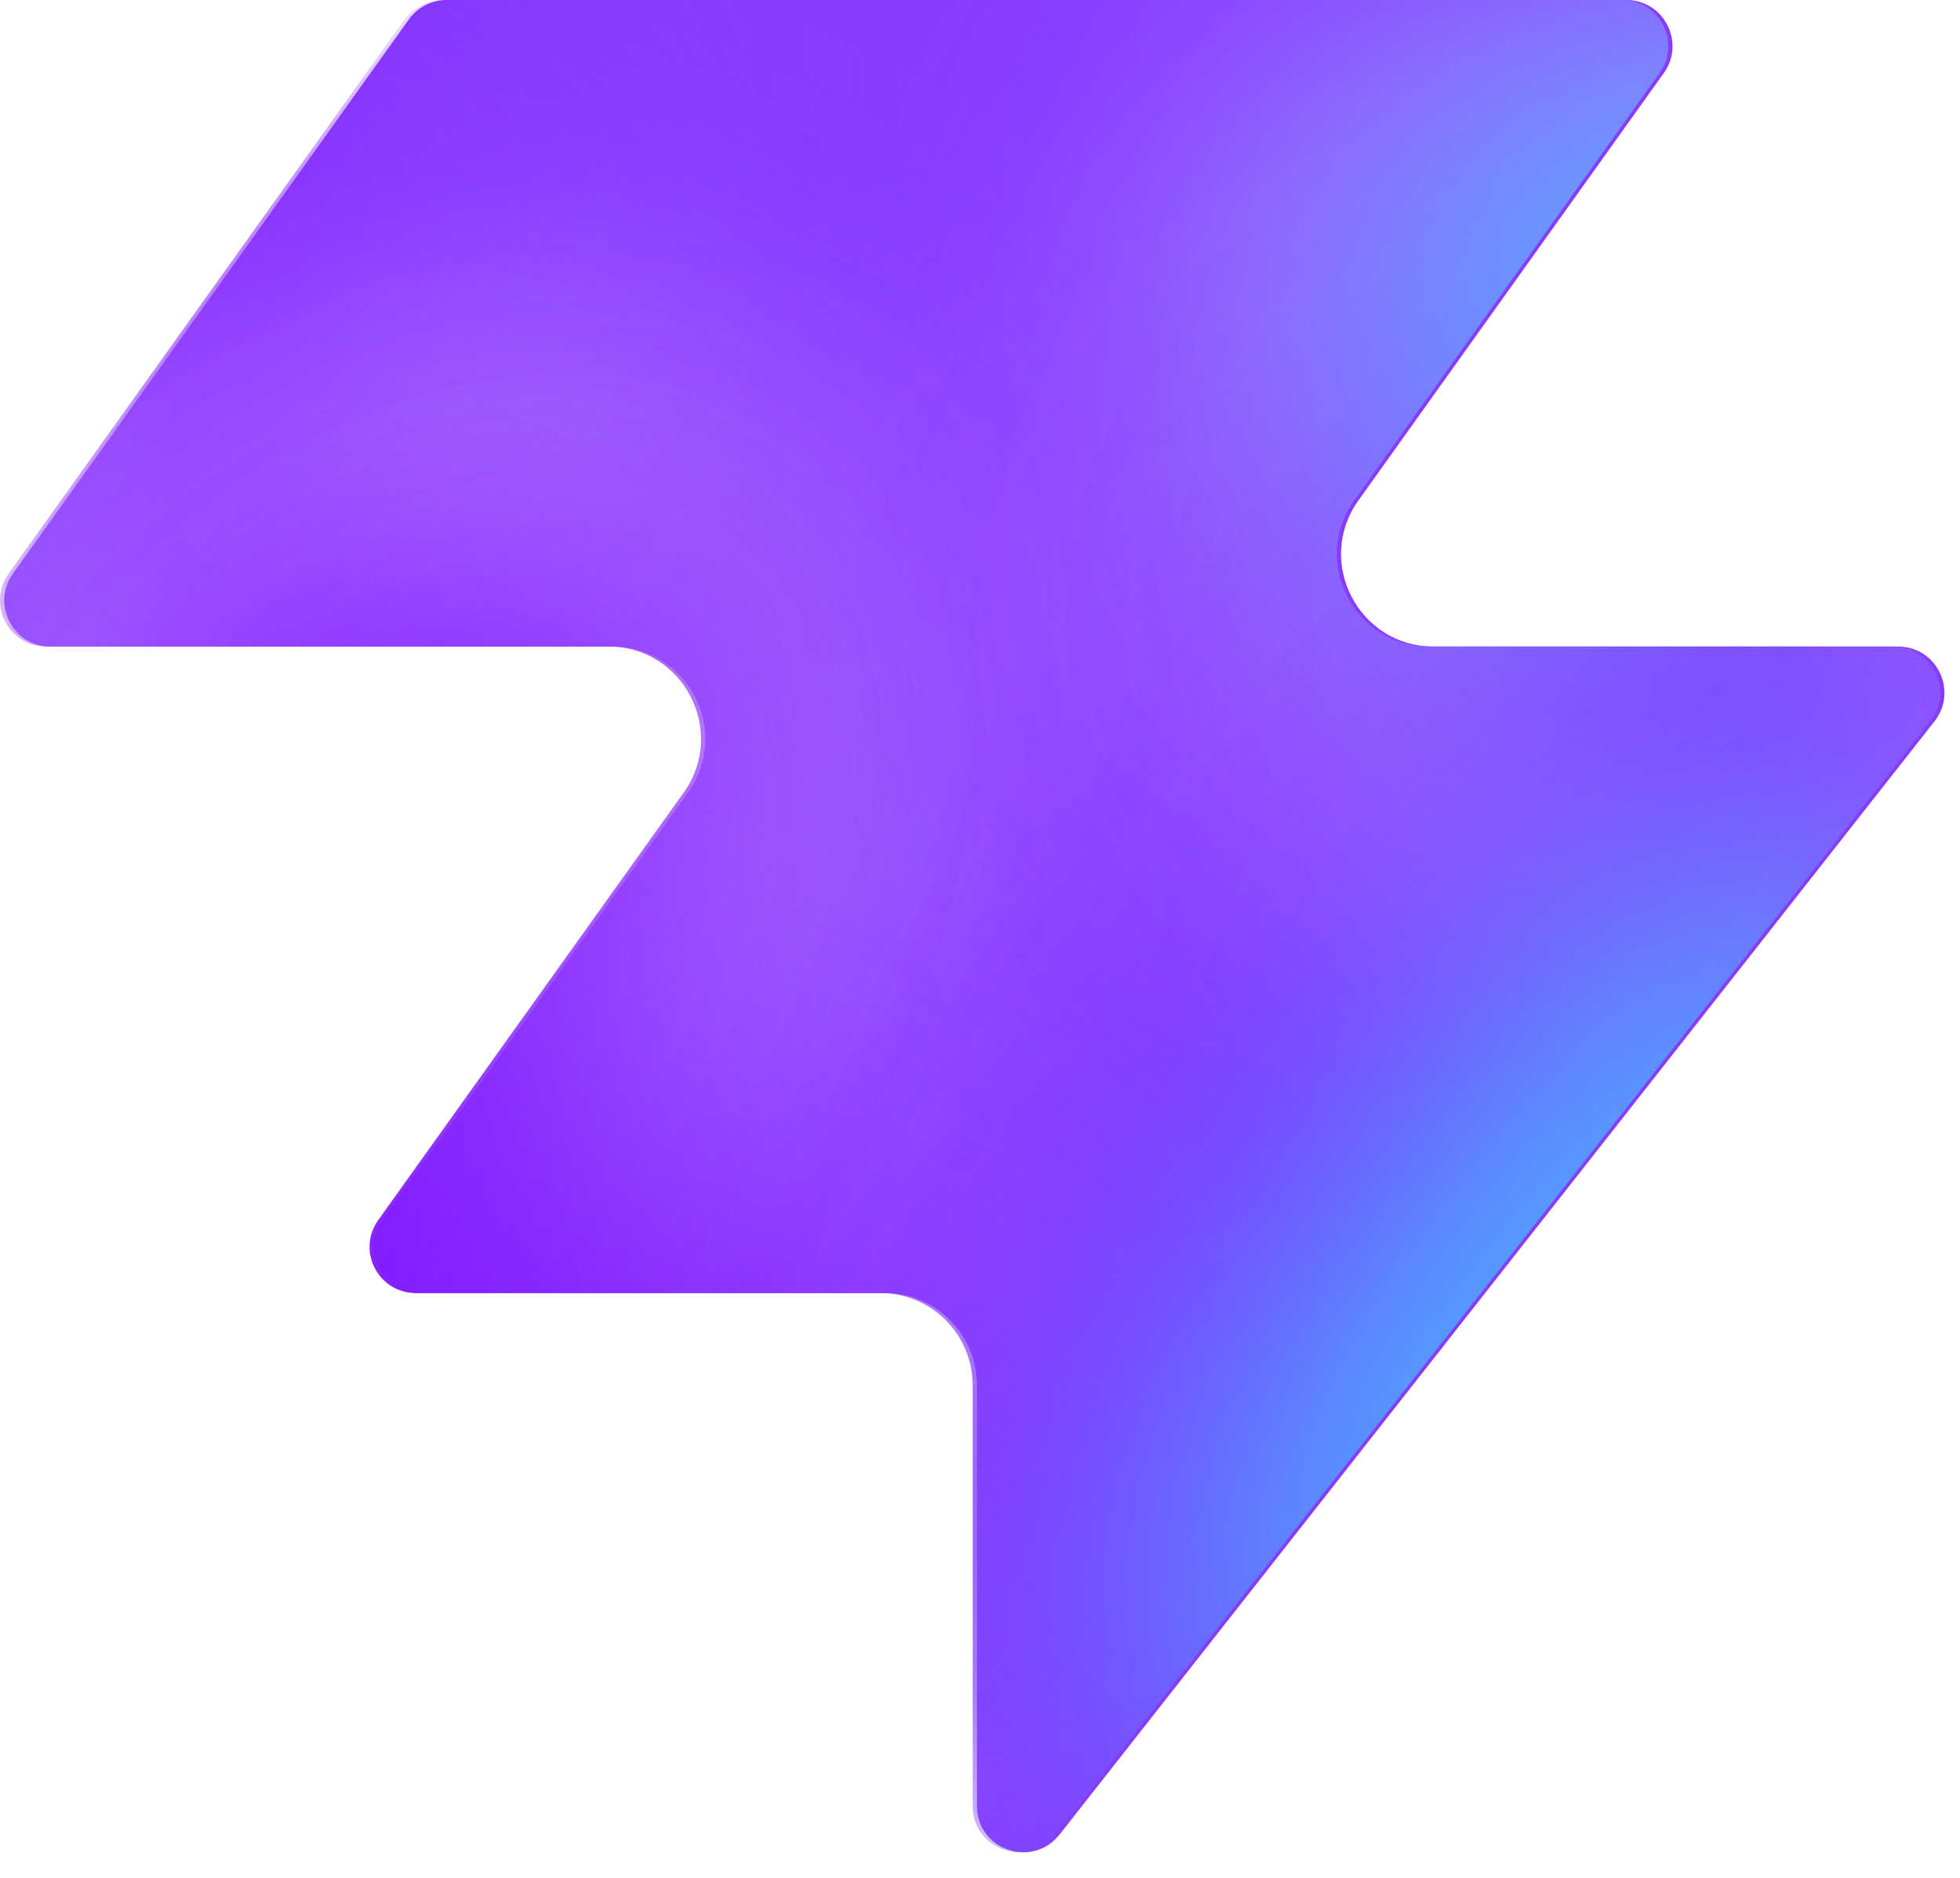
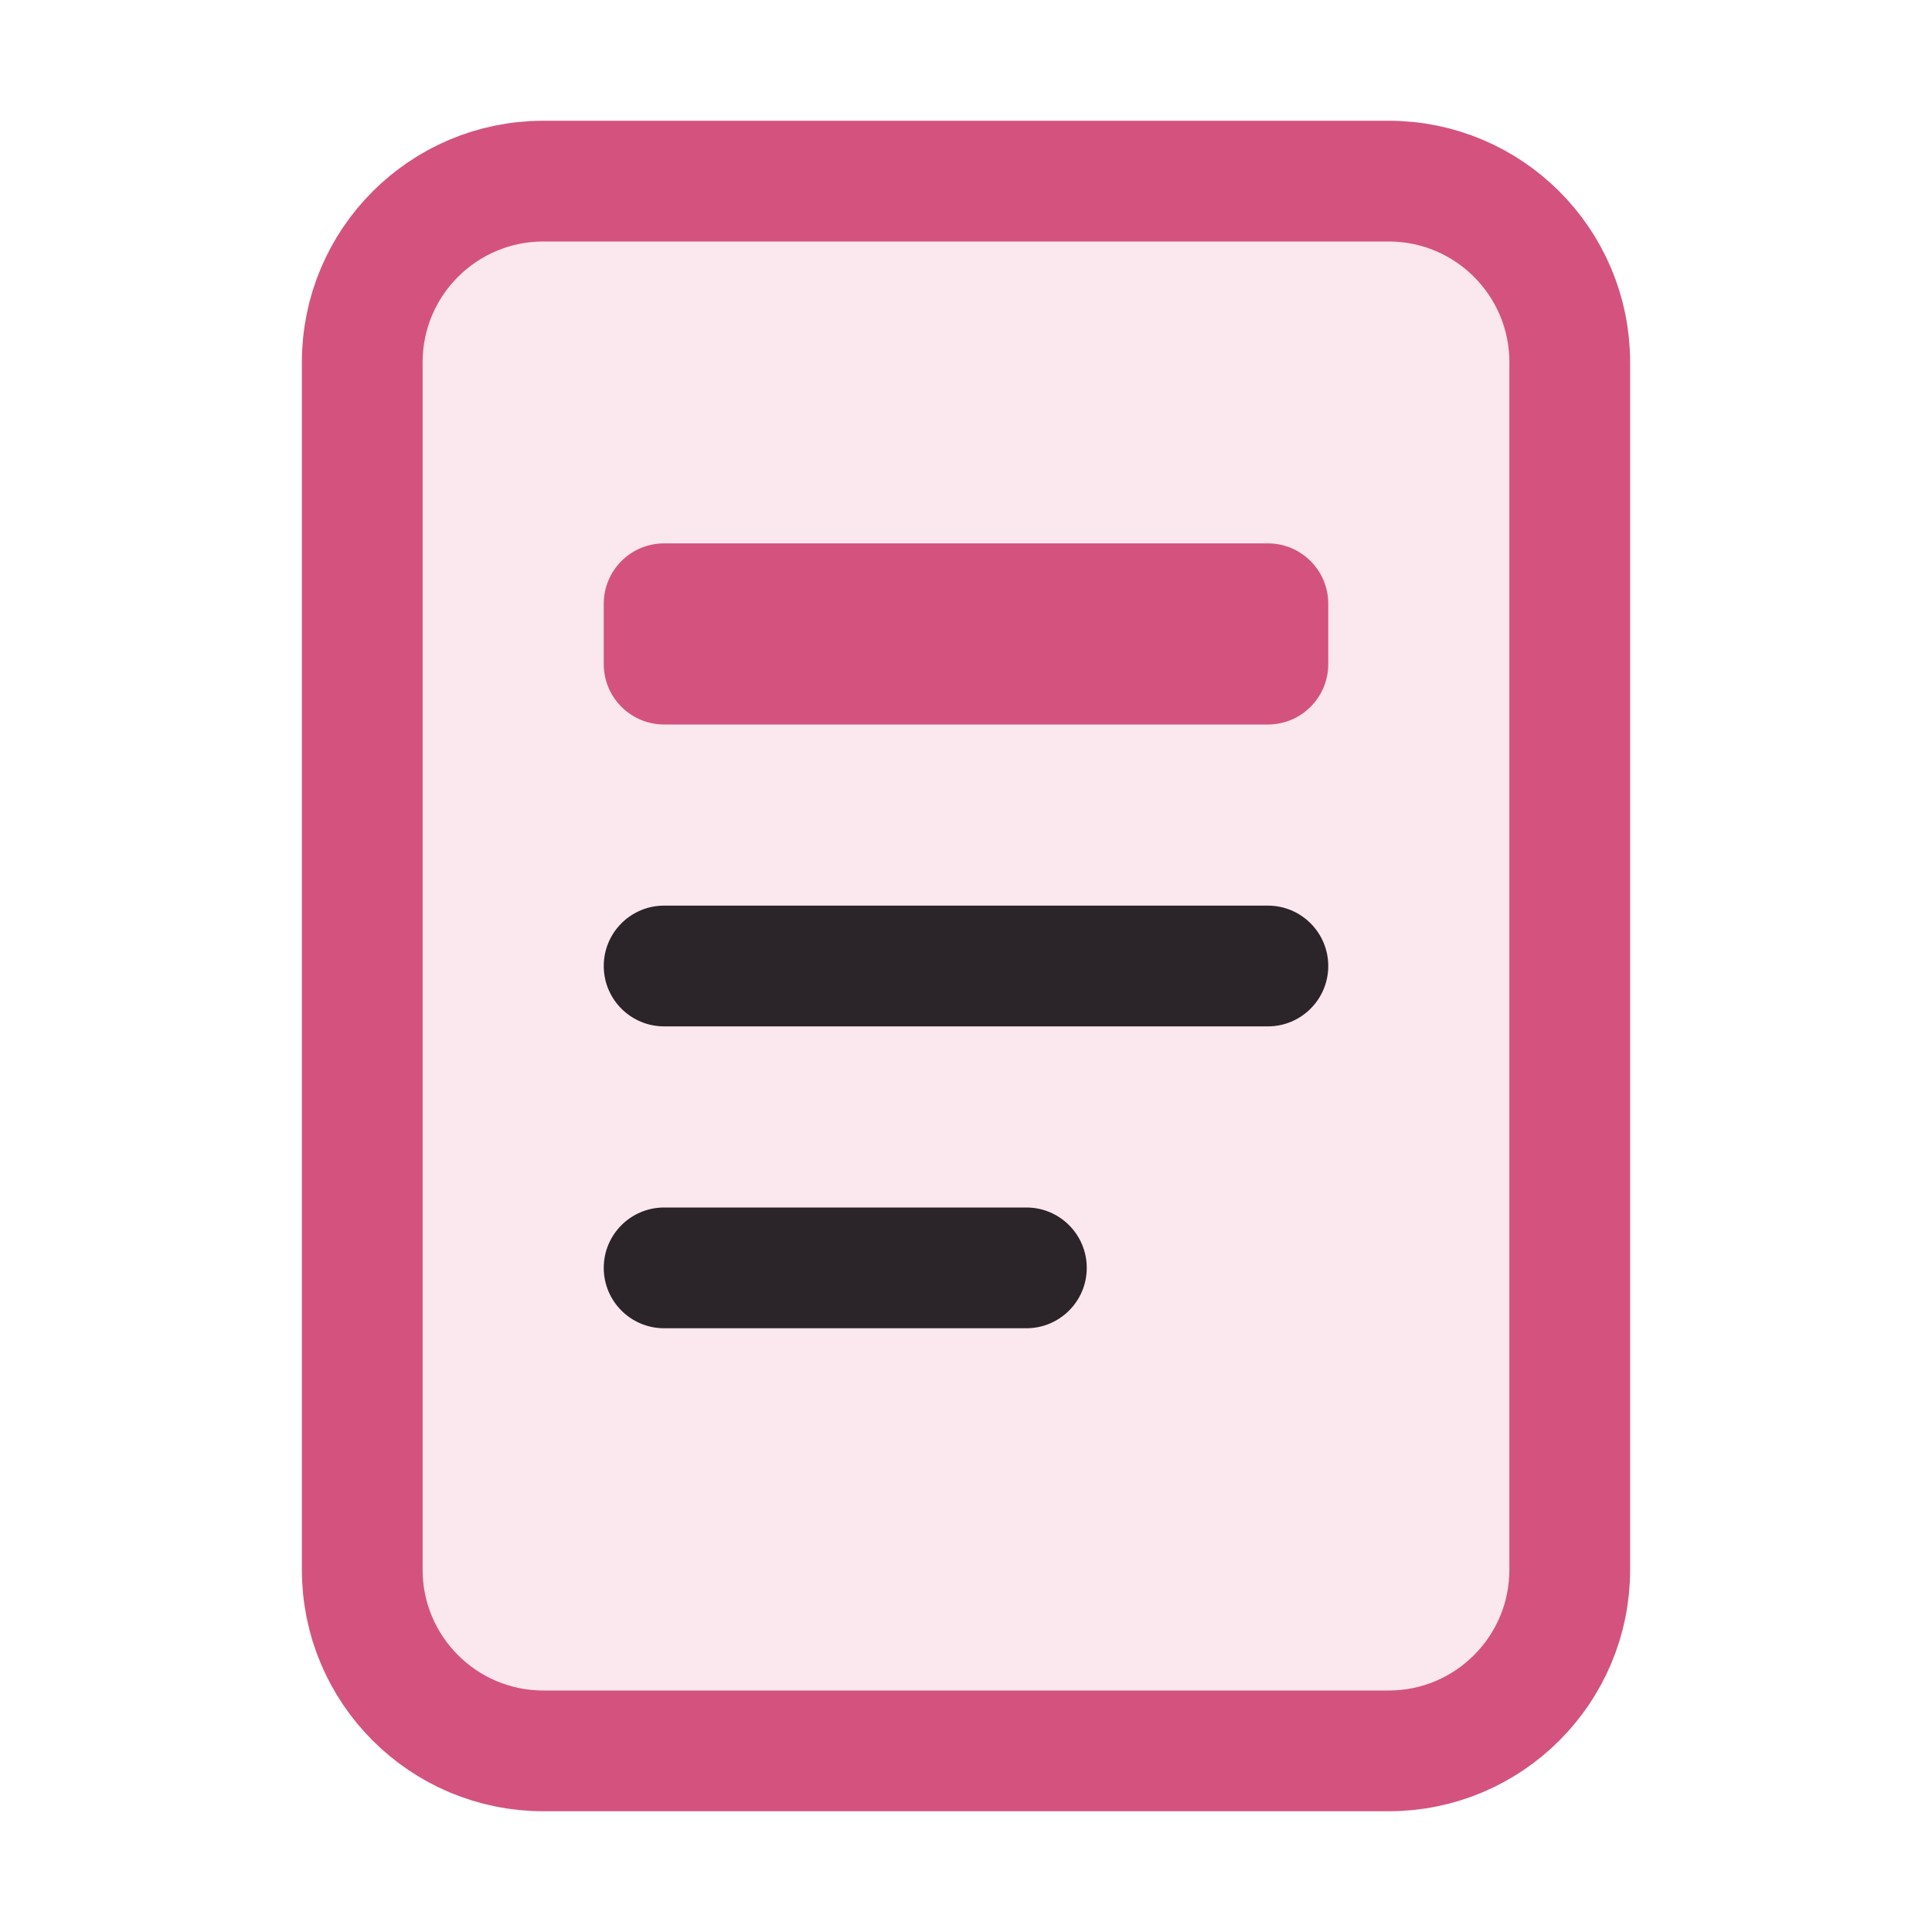
- <svg xmlns="http://www.w3.org/2000/svg" width="48" height="46" fill="none" viewBox="0 0 48 46">
-   <path fill="#863bff" d="M25.946 44.938c-.664.845-2.021.375-2.021-.698V33.937a2.26 2.26 0 0 0-2.262-2.262H10.287c-.92 0-1.456-1.04-.92-1.788l7.48-10.471c1.07-1.497 0-3.578-1.842-3.578H1.237c-.92 0-1.456-1.04-.92-1.788L10.013.474c.214-.297.556-.474.92-.474h28.894c.92 0 1.456 1.04.92 1.788l-7.48 10.471c-1.07 1.498 0 3.579 1.842 3.579h11.377c.943 0 1.473 1.088.89 1.83L25.947 44.94z" style="fill:#863bff;fill:color(display-p3 .525 .23 1);fill-opacity:1" />
-   <mask id="a" width="48" height="46" x="0" y="0" maskUnits="userSpaceOnUse" style="mask-type:alpha">
-     <path fill="#000" d="M25.842 44.938c-.664.844-2.021.375-2.021-.698V33.937a2.26 2.26 0 0 0-2.262-2.262H10.183c-.92 0-1.456-1.04-.92-1.788l7.48-10.471c1.07-1.498 0-3.579-1.842-3.579H1.133c-.92 0-1.456-1.04-.92-1.787L9.91.473c.214-.297.556-.474.92-.474h28.894c.92 0 1.456 1.04.92 1.788l-7.48 10.471c-1.07 1.498 0 3.578 1.842 3.578h11.377c.943 0 1.473 1.088.89 1.832L25.843 44.94z" style="fill:#000;fill-opacity:1" />
-   </mask>
-   <g mask="url(#a)">
-     <g filter="url(#b)">
-       <ellipse cx="5.508" cy="14.704" fill="#ede6ff" rx="5.508" ry="14.704" style="fill:#ede6ff;fill:color(display-p3 .927 .903 1);fill-opacity:1" transform="matrix(.00324 1 1 -.00324 -4.47 31.516)" />
-     </g>
-     <g filter="url(#c)">
-       <ellipse cx="10.399" cy="29.851" fill="#ede6ff" rx="10.399" ry="29.851" style="fill:#ede6ff;fill:color(display-p3 .927 .903 1);fill-opacity:1" transform="matrix(.00324 1 1 -.00324 -39.328 7.883)" />
-     </g>
-     <g filter="url(#d)">
-       <ellipse cx="5.508" cy="30.487" fill="#7e14ff" rx="5.508" ry="30.487" style="fill:#7e14ff;fill:color(display-p3 .492 .077 1);fill-opacity:1" transform="rotate(89.814 -25.913 -14.639)scale(1 -1)" />
-     </g>
-     <g filter="url(#e)">
-       <ellipse cx="5.508" cy="30.599" fill="#7e14ff" rx="5.508" ry="30.599" style="fill:#7e14ff;fill:color(display-p3 .492 .077 1);fill-opacity:1" transform="rotate(89.814 -32.644 -3.334)scale(1 -1)" />
-     </g>
-     <g filter="url(#f)">
-       <ellipse cx="5.508" cy="30.599" fill="#7e14ff" rx="5.508" ry="30.599" style="fill:#7e14ff;fill:color(display-p3 .492 .077 1);fill-opacity:1" transform="matrix(.00324 1 1 -.00324 -34.34 30.47)" />
-     </g>
-     <g filter="url(#g)">
-       <ellipse cx="14.072" cy="22.078" fill="#ede6ff" rx="14.072" ry="22.078" style="fill:#ede6ff;fill:color(display-p3 .927 .903 1);fill-opacity:1" transform="rotate(93.35 24.506 48.493)scale(-1 1)" />
-     </g>
-     <g filter="url(#h)">
-       <ellipse cx="3.47" cy="21.501" fill="#7e14ff" rx="3.47" ry="21.501" style="fill:#7e14ff;fill:color(display-p3 .492 .077 1);fill-opacity:1" transform="rotate(89.009 28.708 47.59)scale(-1 1)" />
-     </g>
-     <g filter="url(#i)">
-       <ellipse cx="3.47" cy="21.501" fill="#7e14ff" rx="3.47" ry="21.501" style="fill:#7e14ff;fill:color(display-p3 .492 .077 1);fill-opacity:1" transform="rotate(89.009 28.708 47.59)scale(-1 1)" />
-     </g>
-     <g filter="url(#j)">
-       <ellipse cx=".387" cy="8.972" fill="#7e14ff" rx="4.407" ry="29.108" style="fill:#7e14ff;fill:color(display-p3 .492 .077 1);fill-opacity:1" transform="rotate(39.51 .387 8.972)" />
-     </g>
-     <g filter="url(#k)">
-       <ellipse cx="47.523" cy="-6.092" fill="#7e14ff" rx="4.407" ry="29.108" style="fill:#7e14ff;fill:color(display-p3 .492 .077 1);fill-opacity:1" transform="rotate(37.892 47.523 -6.092)" />
-     </g>
-     <g filter="url(#l)">
-       <ellipse cx="41.412" cy="6.333" fill="#47bfff" rx="5.971" ry="9.665" style="fill:#47bfff;fill:color(display-p3 .28 .748 1);fill-opacity:1" transform="rotate(37.892 41.412 6.333)" />
-     </g>
-     <g filter="url(#m)">
-       <ellipse cx="-1.879" cy="38.332" fill="#7e14ff" rx="4.407" ry="29.108" style="fill:#7e14ff;fill:color(display-p3 .492 .077 1);fill-opacity:1" transform="rotate(37.892 -1.88 38.332)" />
-     </g>
-     <g filter="url(#n)">
-       <ellipse cx="-1.879" cy="38.332" fill="#7e14ff" rx="4.407" ry="29.108" style="fill:#7e14ff;fill:color(display-p3 .492 .077 1);fill-opacity:1" transform="rotate(37.892 -1.88 38.332)" />
-     </g>
-     <g filter="url(#o)">
-       <ellipse cx="35.651" cy="29.907" fill="#7e14ff" rx="4.407" ry="29.108" style="fill:#7e14ff;fill:color(display-p3 .492 .077 1);fill-opacity:1" transform="rotate(37.892 35.651 29.907)" />
-     </g>
-     <g filter="url(#p)">
-       <ellipse cx="38.418" cy="32.4" fill="#47bfff" rx="5.971" ry="15.297" style="fill:#47bfff;fill:color(display-p3 .28 .748 1);fill-opacity:1" transform="rotate(37.892 38.418 32.4)" />
-     </g>
-   </g>
-   <defs>
-     <filter id="b" width="60.045" height="41.654" x="-19.77" y="16.149" color-interpolation-filters="sRGB" filterUnits="userSpaceOnUse">
-       <feFlood flood-opacity="0" result="BackgroundImageFix" />
-       <feBlend in="SourceGraphic" in2="BackgroundImageFix" result="shape" />
-       <feGaussianBlur result="effect1_foregroundBlur_2002_17158" stdDeviation="7.659" />
-     </filter>
-     <filter id="c" width="90.34" height="51.437" x="-54.613" y="-7.533" color-interpolation-filters="sRGB" filterUnits="userSpaceOnUse">
-       <feFlood flood-opacity="0" result="BackgroundImageFix" />
-       <feBlend in="SourceGraphic" in2="BackgroundImageFix" result="shape" />
-       <feGaussianBlur result="effect1_foregroundBlur_2002_17158" stdDeviation="7.659" />
-     </filter>
-     <filter id="d" width="79.355" height="29.4" x="-49.64" y="2.03" color-interpolation-filters="sRGB" filterUnits="userSpaceOnUse">
-       <feFlood flood-opacity="0" result="BackgroundImageFix" />
-       <feBlend in="SourceGraphic" in2="BackgroundImageFix" result="shape" />
-       <feGaussianBlur result="effect1_foregroundBlur_2002_17158" stdDeviation="4.596" />
-     </filter>
-     <filter id="e" width="79.579" height="29.4" x="-45.045" y="20.029" color-interpolation-filters="sRGB" filterUnits="userSpaceOnUse">
-       <feFlood flood-opacity="0" result="BackgroundImageFix" />
-       <feBlend in="SourceGraphic" in2="BackgroundImageFix" result="shape" />
-       <feGaussianBlur result="effect1_foregroundBlur_2002_17158" stdDeviation="4.596" />
-     </filter>
-     <filter id="f" width="79.579" height="29.4" x="-43.513" y="21.178" color-interpolation-filters="sRGB" filterUnits="userSpaceOnUse">
-       <feFlood flood-opacity="0" result="BackgroundImageFix" />
-       <feBlend in="SourceGraphic" in2="BackgroundImageFix" result="shape" />
-       <feGaussianBlur result="effect1_foregroundBlur_2002_17158" stdDeviation="4.596" />
-     </filter>
-     <filter id="g" width="74.749" height="58.852" x="15.756" y="-17.901" color-interpolation-filters="sRGB" filterUnits="userSpaceOnUse">
-       <feFlood flood-opacity="0" result="BackgroundImageFix" />
-       <feBlend in="SourceGraphic" in2="BackgroundImageFix" result="shape" />
-       <feGaussianBlur result="effect1_foregroundBlur_2002_17158" stdDeviation="7.659" />
-     </filter>
-     <filter id="h" width="61.377" height="25.362" x="23.548" y="2.284" color-interpolation-filters="sRGB" filterUnits="userSpaceOnUse">
-       <feFlood flood-opacity="0" result="BackgroundImageFix" />
-       <feBlend in="SourceGraphic" in2="BackgroundImageFix" result="shape" />
-       <feGaussianBlur result="effect1_foregroundBlur_2002_17158" stdDeviation="4.596" />
-     </filter>
-     <filter id="i" width="61.377" height="25.362" x="23.548" y="2.284" color-interpolation-filters="sRGB" filterUnits="userSpaceOnUse">
-       <feFlood flood-opacity="0" result="BackgroundImageFix" />
-       <feBlend in="SourceGraphic" in2="BackgroundImageFix" result="shape" />
-       <feGaussianBlur result="effect1_foregroundBlur_2002_17158" stdDeviation="4.596" />
-     </filter>
-     <filter id="j" width="56.045" height="63.649" x="-27.636" y="-22.853" color-interpolation-filters="sRGB" filterUnits="userSpaceOnUse">
-       <feFlood flood-opacity="0" result="BackgroundImageFix" />
-       <feBlend in="SourceGraphic" in2="BackgroundImageFix" result="shape" />
-       <feGaussianBlur result="effect1_foregroundBlur_2002_17158" stdDeviation="4.596" />
-     </filter>
-     <filter id="k" width="54.814" height="64.646" x="20.116" y="-38.415" color-interpolation-filters="sRGB" filterUnits="userSpaceOnUse">
-       <feFlood flood-opacity="0" result="BackgroundImageFix" />
-       <feBlend in="SourceGraphic" in2="BackgroundImageFix" result="shape" />
-       <feGaussianBlur result="effect1_foregroundBlur_2002_17158" stdDeviation="4.596" />
-     </filter>
-     <filter id="l" width="33.541" height="35.313" x="24.641" y="-11.323" color-interpolation-filters="sRGB" filterUnits="userSpaceOnUse">
-       <feFlood flood-opacity="0" result="BackgroundImageFix" />
-       <feBlend in="SourceGraphic" in2="BackgroundImageFix" result="shape" />
-       <feGaussianBlur result="effect1_foregroundBlur_2002_17158" stdDeviation="4.596" />
-     </filter>
-     <filter id="m" width="54.814" height="64.646" x="-29.286" y="6.009" color-interpolation-filters="sRGB" filterUnits="userSpaceOnUse">
-       <feFlood flood-opacity="0" result="BackgroundImageFix" />
-       <feBlend in="SourceGraphic" in2="BackgroundImageFix" result="shape" />
-       <feGaussianBlur result="effect1_foregroundBlur_2002_17158" stdDeviation="4.596" />
-     </filter>
-     <filter id="n" width="54.814" height="64.646" x="-29.286" y="6.009" color-interpolation-filters="sRGB" filterUnits="userSpaceOnUse">
-       <feFlood flood-opacity="0" result="BackgroundImageFix" />
-       <feBlend in="SourceGraphic" in2="BackgroundImageFix" result="shape" />
-       <feGaussianBlur result="effect1_foregroundBlur_2002_17158" stdDeviation="4.596" />
-     </filter>
-     <filter id="o" width="54.814" height="64.646" x="8.244" y="-2.416" color-interpolation-filters="sRGB" filterUnits="userSpaceOnUse">
-       <feFlood flood-opacity="0" result="BackgroundImageFix" />
-       <feBlend in="SourceGraphic" in2="BackgroundImageFix" result="shape" />
-       <feGaussianBlur result="effect1_foregroundBlur_2002_17158" stdDeviation="4.596" />
-     </filter>
-     <filter id="p" width="39.409" height="43.623" x="18.713" y="10.588" color-interpolation-filters="sRGB" filterUnits="userSpaceOnUse">
-       <feFlood flood-opacity="0" result="BackgroundImageFix" />
-       <feBlend in="SourceGraphic" in2="BackgroundImageFix" result="shape" />
-       <feGaussianBlur result="effect1_foregroundBlur_2002_17158" stdDeviation="4.596" />
-     </filter>
-   </defs>
+ <svg xmlns="http://www.w3.org/2000/svg" viewBox="0 0 32 32">
+   <rect x="6" y="3" width="20" height="26" rx="3" fill="#fbe7ee" stroke="#d4537e" stroke-width="2" />
+   <rect x="10" y="9" width="12" height="3" rx="1" fill="#d4537e" />
+   <rect x="10" y="15" width="12" height="2" rx="1" fill="#2b2429" />
+   <rect x="10" y="20" width="8" height="2" rx="1" fill="#2b2429" />
</svg>
